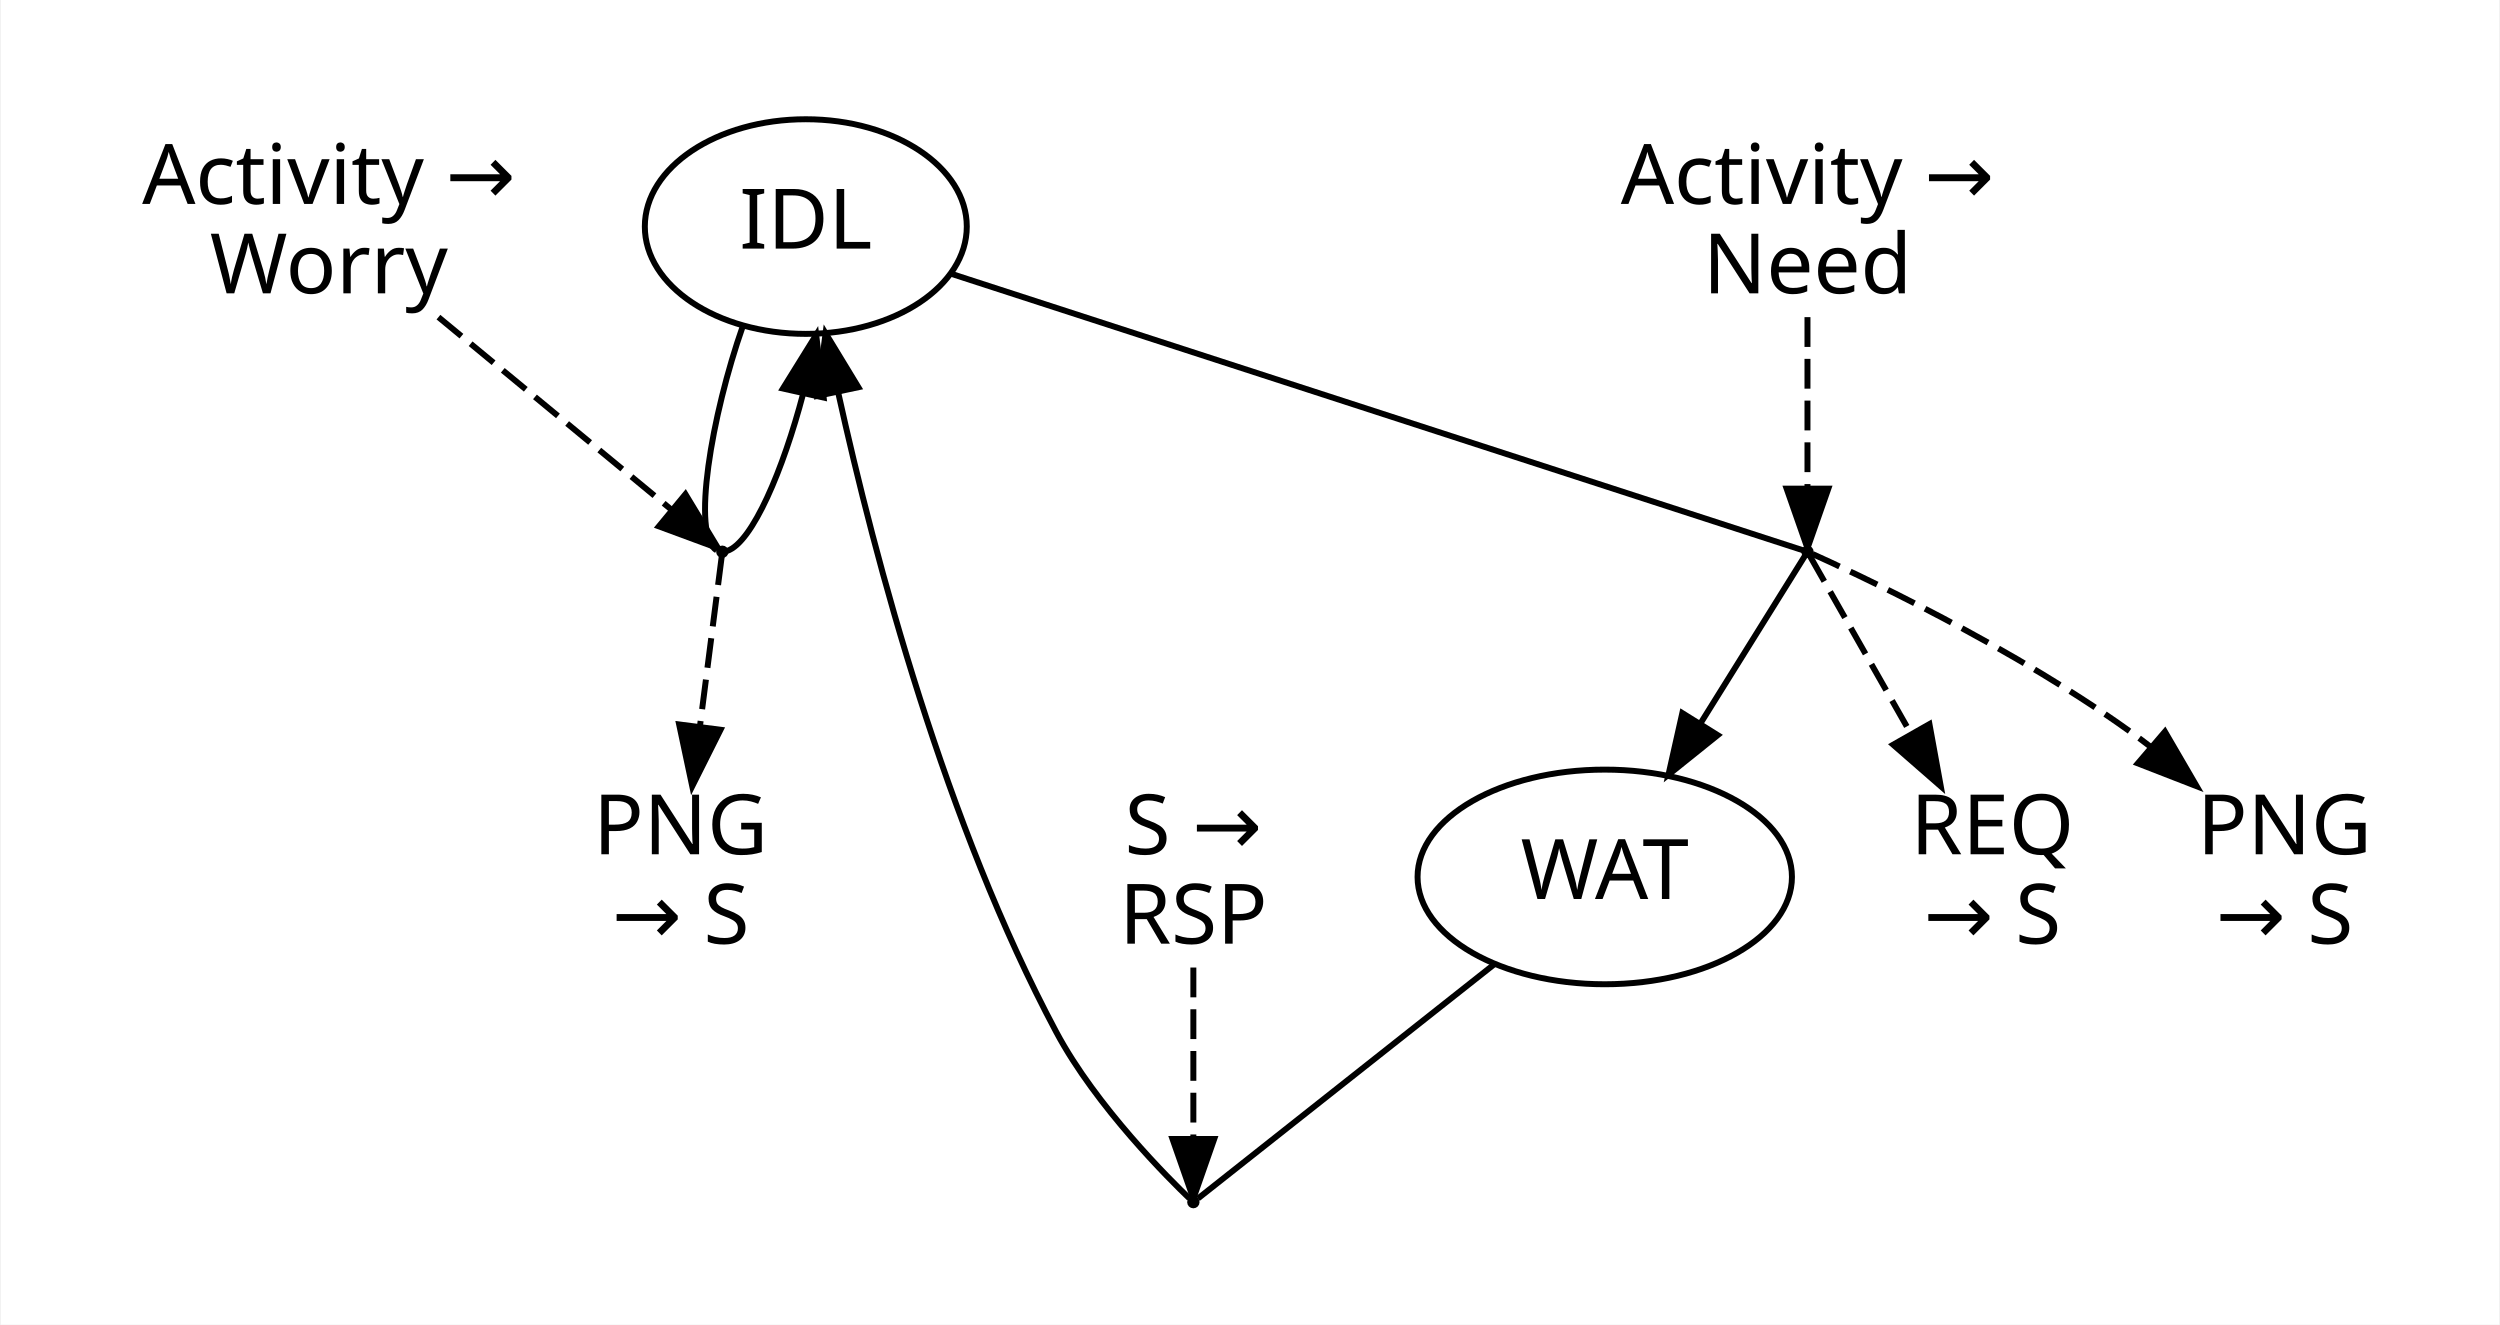
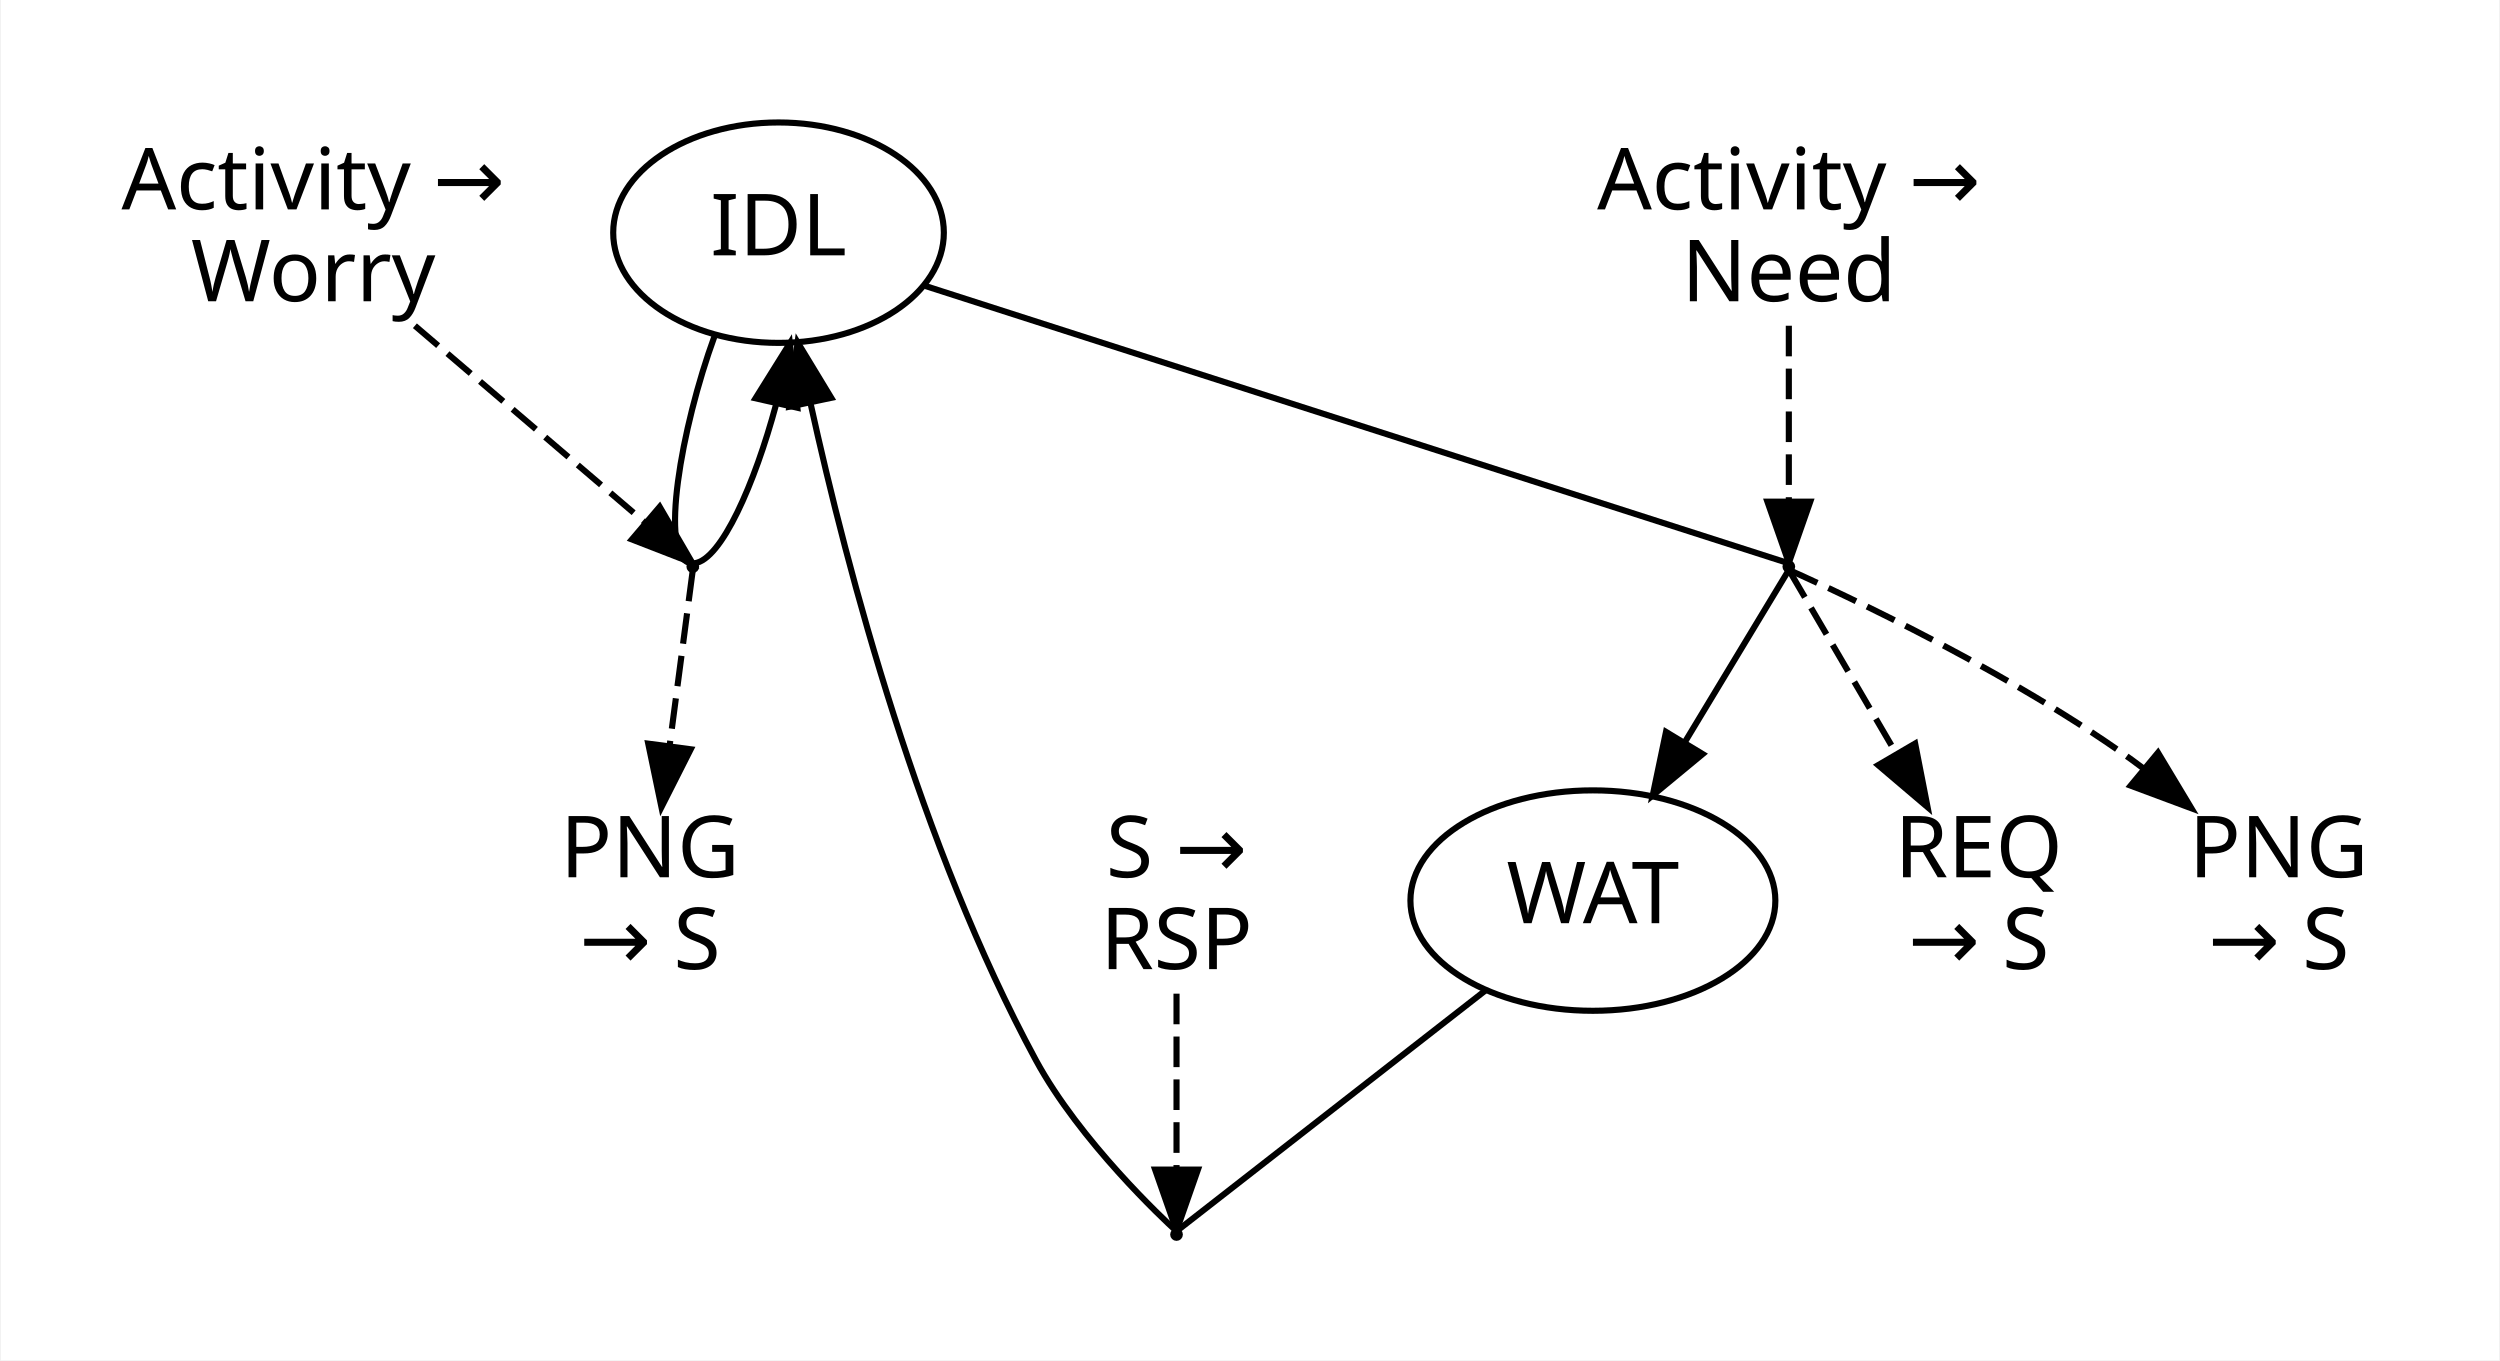
- <svg xmlns="http://www.w3.org/2000/svg" width="419pt" height="222pt" viewBox="0.00 0.00 419.00 222.16">
+ <svg xmlns="http://www.w3.org/2000/svg" width="408pt" height="222pt" viewBox="0.00 0.00 408.00 222.16">
  <g id="graph0" class="graph" transform="scale(1 1) rotate(0) translate(4 218.16)">
-     <polygon fill="#ffffff" stroke="transparent" points="-4,4 -4,-218.16 415,-218.16 415,4 -4,4" />
+     <polygon fill="white" stroke="transparent" points="-4,4 -4,-218.16 404,-218.16 404,4 -4,4" />
    <g id="clust1" class="cluster">
-       <polygon fill="none" stroke="#ffffff" points="8,-48.08 8,-206.16 166,-206.16 166,-48.08 8,-48.08" />
+       <polygon fill="none" stroke="white" points="8,-48.08 8,-206.16 158,-206.16 158,-48.08 8,-48.08" />
    </g>
    <g id="clust2" class="cluster">
-       <polygon fill="none" stroke="#ffffff" points="226,-45.08 226,-203.16 403,-203.16 403,-45.08 226,-45.08" />
+       <polygon fill="none" stroke="white" points="218,-45.08 218,-203.16 392,-203.16 392,-45.08 218,-45.08" />
    </g>
    <g id="clust3" class="cluster">
-       <polygon fill="none" stroke="#ffffff" points="174,-8 174,-94.08 218,-94.08 218,-8 174,-8" />
+       <polygon fill="none" stroke="white" points="166,-8 166,-94.08 210,-94.08 210,-8 166,-8" />
    </g>
    <g id="node1" class="node">
-       <ellipse fill="none" stroke="#000000" cx="131" cy="-180.16" rx="27" ry="18" />
-       <text text-anchor="middle" x="131" y="-176.46" font-family="sans-serif" font-size="14.00" fill="#000000">IDL</text>
+       <ellipse fill="none" stroke="black" cx="123" cy="-180.16" rx="27" ry="18" />
+       <text text-anchor="middle" x="123" y="-176.46" font-family="sans-serif" font-size="14.00">IDL</text>
    </g>
    <g id="node2" class="node">
-       <ellipse fill="#000000" stroke="#000000" cx="117" cy="-125.62" rx=".54" ry=".54" />
+       <ellipse fill="black" stroke="black" cx="109" cy="-125.62" rx="0.54" ry="0.54" />
    </g>
    <g id="edge1" class="edge">
-       <path fill="none" stroke="#000000" d="M120.45,-163.5C115.172,-148.463 111.752,-128.327 116.038,-125.869" />
+       <path fill="none" stroke="black" d="M112.55,-163.26C107.04,-148.13 103.5,-127.5 108.49,-126.22" />
    </g>
    <g id="node6" class="node">
-       <ellipse fill="#000000" stroke="#000000" cx="299" cy="-125.62" rx=".54" ry=".54" />
+       <ellipse fill="black" stroke="black" cx="288" cy="-125.62" rx="0.54" ry="0.54" />
    </g>
    <g id="edge5" class="edge">
-       <path fill="none" stroke="#000000" d="M155.429,-172.229C199.839,-157.812 290.019,-128.536 298.376,-125.823" />
+       <path fill="none" stroke="black" d="M146.99,-171.45C192.04,-156.98 285.04,-127.11 287.93,-126.18" />
    </g>
    <g id="edge2" class="edge">
-       <path fill="none" stroke="#000000" d="M117.788,-125.753C122.061,-127.157 127.226,-139.498 130.537,-152.071" />
-       <polygon fill="#000000" stroke="#000000" points="127.157,-152.996 132.742,-161.999 133.99,-151.478 127.157,-152.996" />
+       <path fill="none" stroke="black" d="M109.26,-126.17C113.65,-126.67 119.14,-139.25 122.58,-152.03" />
+       <polygon fill="black" stroke="black" points="119.24,-153.11 124.85,-162.1 126.07,-151.57 119.24,-153.11" />
    </g>
    <g id="node4" class="node">
-       <text text-anchor="middle" x="110" y="-74.88" font-family="sans-serif" font-size="14.00" fill="#000000">PNG</text>
-       <text text-anchor="middle" x="110" y="-59.88" font-family="sans-serif" font-size="14.00" fill="#000000">→ S</text>
+       <text text-anchor="middle" x="102" y="-74.88" font-family="sans-serif" font-size="14.00">PNG</text>
+       <text text-anchor="middle" x="102" y="-59.88" font-family="sans-serif" font-size="14.00">→ S</text>
    </g>
    <g id="edge4" class="edge">
-       <path fill="none" stroke="#000000" stroke-dasharray="5,2" d="M116.921,-125.007C116.543,-122.064 114.866,-108.994 113.257,-96.46" />
-       <polygon fill="#000000" stroke="#000000" points="116.697,-95.764 111.952,-86.291 109.754,-96.655 116.697,-95.764" />
+       <path fill="none" stroke="Black" stroke-dasharray="5,2" d="M108.98,-124.93C108.77,-123.34 106.95,-109.54 105.22,-96.44" />
+       <polygon fill="Black" stroke="Black" points="108.66,-95.79 103.88,-86.34 101.72,-96.71 108.66,-95.79" />
    </g>
    <g id="node3" class="node">
-       <text text-anchor="middle" x="51" y="-183.96" font-family="sans-serif" font-size="14.00" fill="#000000">Activity →</text>
-       <text text-anchor="middle" x="51" y="-168.96" font-family="sans-serif" font-size="14.00" fill="#000000">Worry</text>
+       <text text-anchor="middle" x="47" y="-183.96" font-family="sans-serif" font-size="14.00">Activity →</text>
+       <text text-anchor="middle" x="47" y="-168.96" font-family="sans-serif" font-size="14.00">Worry</text>
    </g>
    <g id="edge3" class="edge">
-       <path fill="none" stroke="#000000" stroke-dasharray="5,2" d="M69.385,-164.968C82.105,-154.456 98.456,-140.944 108.311,-132.8" />
-       <polygon fill="#000000" stroke="#000000" points="110.811,-135.275 116.29,-126.207 106.352,-129.879 110.811,-135.275" />
+       <path fill="none" stroke="Black" stroke-dasharray="5,2" d="M63.61,-164.96C75.85,-154.5 91.92,-140.76 101.29,-132.75" />
+       <polygon fill="Black" stroke="Black" points="103.59,-135.39 108.92,-126.23 99.05,-130.06 103.59,-135.39" />
    </g>
    <g id="node5" class="node">
-       <ellipse fill="none" stroke="#000000" cx="265" cy="-71.08" rx="31.396" ry="18" />
-       <text text-anchor="middle" x="265" y="-67.38" font-family="sans-serif" font-size="14.00" fill="#000000">WAT</text>
+       <ellipse fill="none" stroke="black" cx="256" cy="-71.08" rx="29.8" ry="18" />
+       <text text-anchor="middle" x="256" y="-67.38" font-family="sans-serif" font-size="14.00">WAT</text>
    </g>
    <g id="node10" class="node">
-       <ellipse fill="#000000" stroke="#000000" cx="196" cy="-16.54" rx=".54" ry=".54" />
+       <ellipse fill="black" stroke="black" cx="188" cy="-16.54" rx="0.54" ry="0.54" />
    </g>
    <g id="edge10" class="edge">
-       <path fill="none" stroke="#000000" d="M246.509,-56.464C227.987,-41.823 201.554,-20.93 196.76,-17.141" />
+       <path fill="none" stroke="black" d="M238.49,-56.43C218.97,-41.22 189.89,-18.55 188.09,-17.15" />
    </g>
    <g id="edge6" class="edge">
-       <path fill="none" stroke="#000000" d="M298.618,-125.007C296.81,-122.107 288.875,-109.378 281.168,-97.016" />
-       <polygon fill="#000000" stroke="#000000" points="283.948,-94.859 275.688,-88.225 278.008,-98.562 283.948,-94.859" />
+       <path fill="none" stroke="black" d="M287.91,-124.93C286.96,-123.36 278.84,-109.92 271.03,-96.98" />
+       <polygon fill="black" stroke="black" points="273.93,-95.01 265.77,-88.26 267.94,-98.63 273.93,-95.01" />
    </g>
    <g id="node8" class="node">
-       <text text-anchor="middle" x="330" y="-74.88" font-family="sans-serif" font-size="14.00" fill="#000000">REQ</text>
-       <text text-anchor="middle" x="330" y="-59.88" font-family="sans-serif" font-size="14.00" fill="#000000">→ S</text>
+       <text text-anchor="middle" x="319" y="-74.88" font-family="sans-serif" font-size="14.00">REQ</text>
+       <text text-anchor="middle" x="319" y="-59.88" font-family="sans-serif" font-size="14.00">→ S</text>
    </g>
    <g id="edge8" class="edge">
-       <path fill="none" stroke="#000000" stroke-dasharray="5,2" d="M299.348,-125.007C301.072,-121.975 308.901,-108.201 316.215,-95.333" />
-       <polygon fill="#000000" stroke="#000000" points="319.456,-96.714 321.354,-86.291 313.37,-93.255 319.456,-96.714" />
+       <path fill="none" stroke="Black" stroke-dasharray="5,2" d="M288.09,-124.93C289.05,-123.29 297.58,-108.71 305.43,-95.28" />
+       <polygon fill="Black" stroke="Black" points="308.63,-96.73 310.66,-86.34 302.59,-93.2 308.63,-96.73" />
    </g>
    <g id="node9" class="node">
-       <text text-anchor="middle" x="379" y="-74.88" font-family="sans-serif" font-size="14.00" fill="#000000">PNG</text>
-       <text text-anchor="middle" x="379" y="-59.88" font-family="sans-serif" font-size="14.00" fill="#000000">→ S</text>
+       <text text-anchor="middle" x="368" y="-74.88" font-family="sans-serif" font-size="14.00">PNG</text>
+       <text text-anchor="middle" x="368" y="-59.88" font-family="sans-serif" font-size="14.00">→ S</text>
    </g>
    <g id="edge9" class="edge">
-       <path fill="none" stroke="#000000" stroke-dasharray="5,2" d="M299.836,-125.247C305.11,-122.876 334.213,-109.509 355,-94.08 355.492,-93.715 355.985,-93.34 356.478,-92.957" />
-       <polygon fill="#000000" stroke="#000000" points="358.951,-95.447 364.279,-86.289 354.403,-90.126 358.951,-95.447" />
+       <path fill="none" stroke="Black" stroke-dasharray="5,2" d="M288.1,-125.04C290.05,-124.18 321.63,-110.18 344,-94.08 344.62,-93.63 345.24,-93.17 345.86,-92.7" />
+       <polygon fill="Black" stroke="Black" points="348.29,-95.24 353.75,-86.15 343.82,-89.85 348.29,-95.24" />
    </g>
    <g id="node7" class="node">
-       <text text-anchor="middle" x="299" y="-183.96" font-family="sans-serif" font-size="14.00" fill="#000000">Activity →</text>
-       <text text-anchor="middle" x="299" y="-168.96" font-family="sans-serif" font-size="14.00" fill="#000000">Need</text>
+       <text text-anchor="middle" x="288" y="-183.96" font-family="sans-serif" font-size="14.00">Activity →</text>
+       <text text-anchor="middle" x="288" y="-168.96" font-family="sans-serif" font-size="14.00">Need</text>
    </g>
    <g id="edge7" class="edge">
-       <path fill="none" stroke="#000000" stroke-dasharray="5,2" d="M299,-164.968C299,-155.827 299,-144.418 299,-136.242" />
-       <polygon fill="#000000" stroke="#000000" points="302.5,-136.207 299,-126.207 295.5,-136.207 302.5,-136.207" />
+       <path fill="none" stroke="Black" stroke-dasharray="5,2" d="M288,-164.96C288,-155.93 288,-144.45 288,-136.33" />
+       <polygon fill="Black" stroke="Black" points="291.5,-136.23 288,-126.23 284.5,-136.23 291.5,-136.23" />
    </g>
    <g id="edge11" class="edge">
-       <path fill="none" stroke="#000000" d="M195.326,-17.177C192.286,-20.085 179.707,-32.502 173,-45.08 154.454,-79.86 142.654,-124.124 136.431,-152.309" />
-       <polygon fill="#000000" stroke="#000000" points="132.969,-151.762 134.317,-162.271 139.817,-153.216 132.969,-151.762" />
+       <path fill="none" stroke="black" d="M187.83,-17.24C186.11,-18.81 172.18,-31.8 165,-45.08 146.18,-79.9 134.34,-124.45 128.2,-152.4" />
+       <polygon fill="black" stroke="black" points="124.76,-151.74 126.12,-162.25 131.61,-153.19 124.76,-151.74" />
    </g>
    <g id="node11" class="node">
-       <text text-anchor="middle" x="196" y="-74.88" font-family="sans-serif" font-size="14.00" fill="#000000">S →</text>
-       <text text-anchor="middle" x="196" y="-59.88" font-family="sans-serif" font-size="14.00" fill="#000000">RSP</text>
+       <text text-anchor="middle" x="188" y="-74.88" font-family="sans-serif" font-size="14.00">S →</text>
+       <text text-anchor="middle" x="188" y="-59.88" font-family="sans-serif" font-size="14.00">RSP</text>
    </g>
    <g id="edge12" class="edge">
-       <path fill="none" stroke="#000000" stroke-dasharray="5,2" d="M196,-55.888C196,-46.747 196,-35.338 196,-27.162" />
-       <polygon fill="#000000" stroke="#000000" points="199.5,-27.127 196,-17.127 192.5,-27.127 199.5,-27.127" />
+       <path fill="none" stroke="Black" stroke-dasharray="5,2" d="M188,-55.88C188,-46.85 188,-35.37 188,-27.25" />
+       <polygon fill="Black" stroke="Black" points="191.5,-27.15 188,-17.15 184.5,-27.15 191.5,-27.15" />
    </g>
  </g>
</svg>
